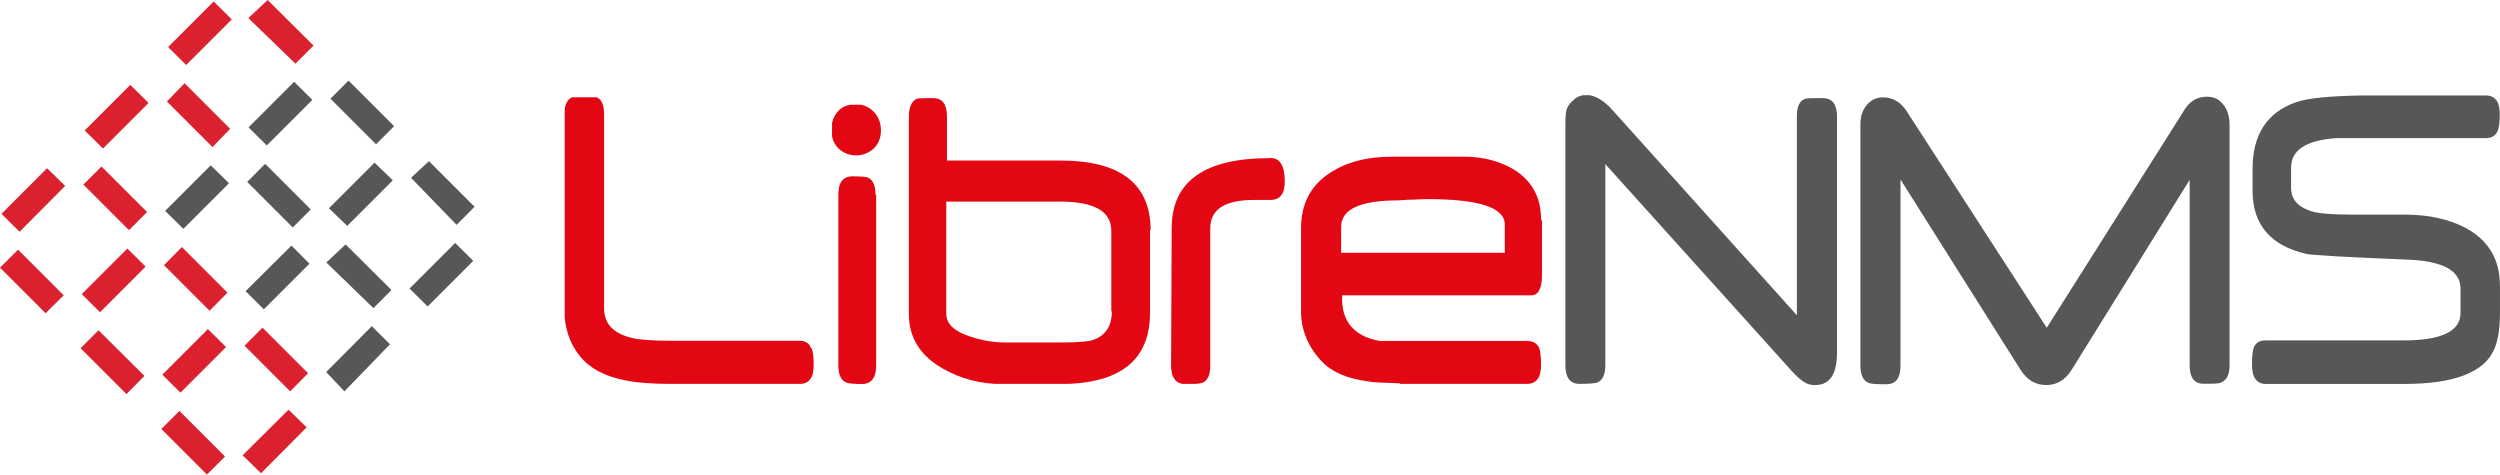
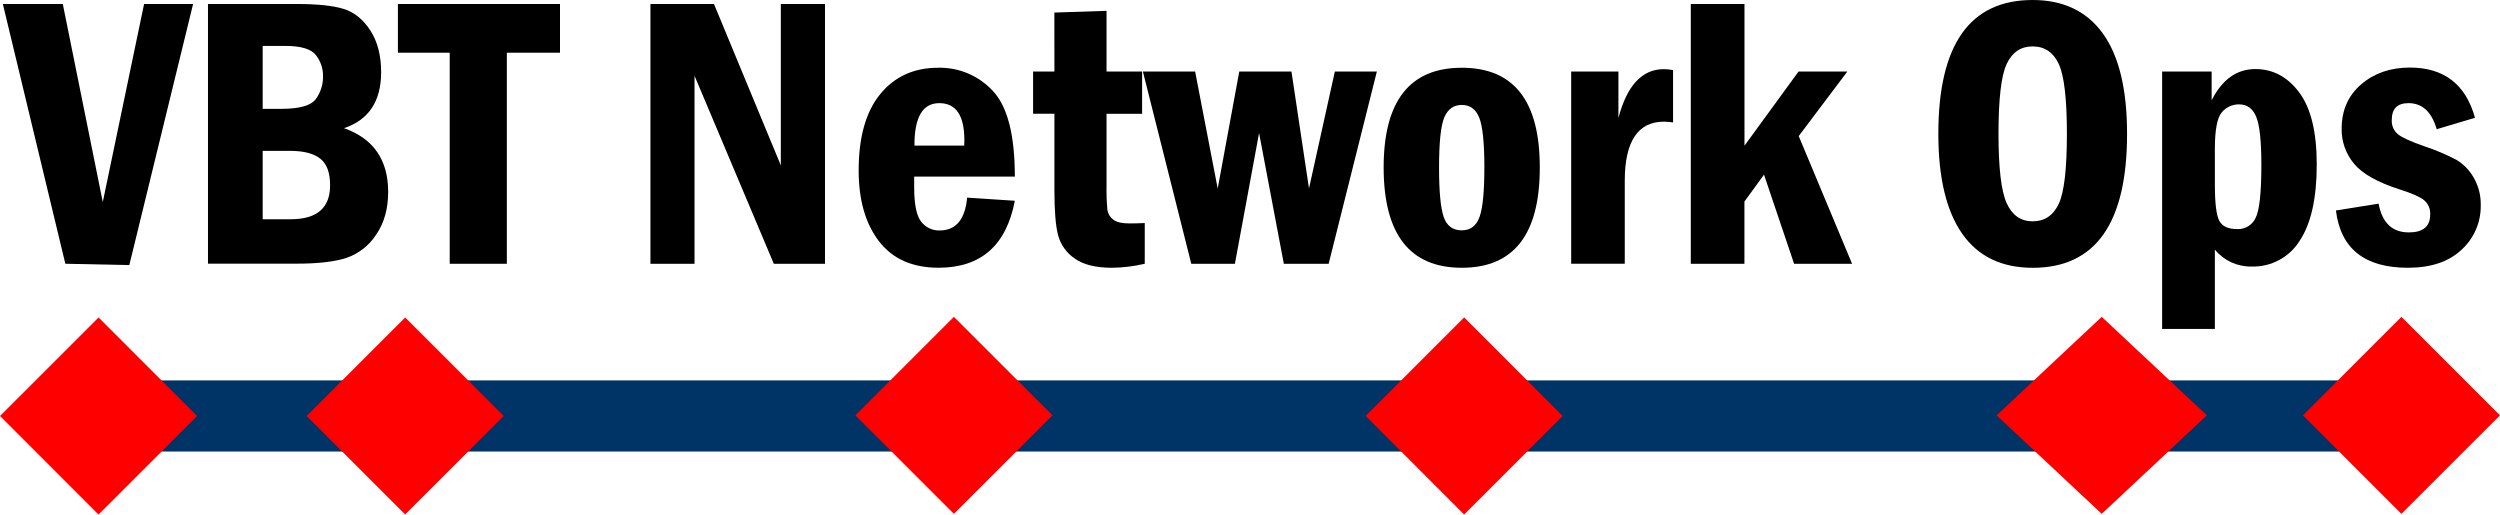
- <svg xmlns="http://www.w3.org/2000/svg" viewBox="0 0 170 32.275">
+ <svg xmlns="http://www.w3.org/2000/svg" id="Layer_1" data-name="Layer 1" viewBox="0 0 914.04 188.1">
  <defs>
-     <clipPath id="a">
-       <path d="M0 102.05h453.54V0H0v102.05z" />
-     </clipPath>
-     <clipPath id="b">
-       <path d="M162.4 71.84h8.16V27.6h-8.16v44.24z" />
-     </clipPath>
-     <clipPath id="c">
-       <path d="M118.17 73.02h161.68v-45.4H118.17V73z" />
-     </clipPath>
-     <clipPath id="d">
-       <path d="M283.72 73.35h154.62v-46H283.72v46z" />
-     </clipPath>
+     <style>.cls-1{fill:none;stroke:#036;stroke-linejoin:round;stroke-width:26px;}.cls-2,.cls-3{fill:red;}.cls-3{fill-rule:evenodd;}</style>
  </defs>
-   <g clip-path="url(#a)" transform="matrix(.41103 0 0 -.42925 -10.172 37.96)">
-     <g clip-path="url(#b)">
-       <path d="M169.7 57.6V30.54c0-1.96-.8-2.94-2.36-2.94-1.43 0-2.32.1-2.68.27-.8.37-1.22 1.27-1.22 2.68V57.6c0 1.93.78 2.9 2.35 2.9 1.4 0 2.3-.07 2.6-.22.8-.38 1.2-1.27 1.2-2.7m-.4 13.25c.8-.74 1.3-1.75 1.3-3.02 0-1.2-.4-2.2-1.3-3-.8-.6-1.7-1-2.8-1-1.1 0-2.1.4-2.8 1-.9.8-1.3 1.8-1.3 3 0 1.3.4 2.3 1.2 3.1.7.7 1.7 1 2.8 1 1.1 0 2-.3 2.8-1" fill="#e30613" />
-     </g>
-     <g clip-path="url(#c)">
-       <path d="M273.7 48.47v4.4c0 2.68-4.25 4.02-12.78 4.02-1.05 0-2.15-.1-3.3-.1l-1.5-.1c-6.33 0-9.5-1.4-9.5-4.2v-4.1h27.1zm6.15 5.03v-8.6c0-2.17-.6-3.25-1.76-3.25h-31.3c-.2-4.06 1.9-6.47 6.2-7.23h24.4c1 0 1.6-.37 2-1.1.2-.54.3-1.45.3-2.77 0-1.96-.8-2.94-2.4-2.94h-20.8l-.2.1c-2.4.1-4.1.1-5.1.3-3.5.4-6.1 1.5-7.7 3.1-2.3 2.3-3.5 5-3.5 8v13.1c0 4.2 1.8 7.2 5.4 9.2 2.64 1.5 5.86 2.2 9.65 2.2H267c3.1 0 5.82-.7 8.15-2 3.03-1.8 4.54-4.4 4.54-7.9M235 63.4c1.5 0 2.3-1.25 2.3-3.74 0-1.93-.8-2.9-2.38-2.9h-2.7c-4.84 0-7.25-1.5-7.25-4.5V30.5c0-1.45-.43-2.35-1.28-2.7-.4-.15-1.3-.22-2.8-.22-1.6 0-2.4 1-2.4 3l.1 21.7c0 7.4 5.4 11.1 16.2 11.1M208.6 39.1v12.77c0 3.1-2.82 4.63-8.5 4.63h-18.8V38.7c0-1.6 1.36-2.8 4.08-3.62 1.9-.6 3.82-.9 5.75-.9h8.96c2.8 0 4.6.13 5.4.37 2.1.65 3.2 2.17 3.2 4.56M215 52V38.86c0-7.5-4.96-11.26-14.87-11.26h-9.66c-3.48 0-6.7.8-9.66 2.4-3.8 2.03-5.7 4.93-5.7 8.68v31.36c0 1.46.5 2.38 1.3 2.75.4.1 1.3.1 2.7.1 1.6 0 2.3-1 2.3-3V63h18.8c9.9 0 14.9-3.7 14.9-11.07M159 33.3c.24-.5.36-1.43.36-2.75 0-1.96-.78-2.94-2.33-2.94h-20.8c-3.64 0-6.35.2-8.14.6-3.3.6-5.8 1.9-7.4 3.8-1.7 2-2.6 4.5-2.6 7.7v30.5c0 2 .8 3 2.3 3 1.6 0 2.6 0 2.9-.1.9-.3 1.4-1.2 1.4-2.7V39.6c0-2.44 1.5-4 4.6-4.7 1.2-.3 3.5-.45 6.7-.45h21c1 0 1.6-.37 1.9-1.1" fill="#e30613" />
-     </g>
-     <g clip-path="url(#d)">
-       <path d="M438.34 42.94v-4.07c0-2.4-.3-4.3-.93-5.7-1.6-3.7-6.6-5.56-14.9-5.56h-22.9c-1.5 0-2.3 1-2.3 3 0 1.3.1 2.3.3 2.8.4.8 1 1.1 2 1.1h22.9c6.2 0 9.3 1.5 9.3 4.3v3.9c0 2.9-3 4.4-8.9 4.6-10.2.4-15.7.7-16.6.9-5.9 1.3-8.9 4.6-8.9 10v3.5c0 5.4 2.4 8.9 7.1 10.5 2 .7 5.6 1 10.9 1.1H436c1.53 0 2.3-1 2.3-2.9 0-1.3-.1-2.2-.35-2.72-.34-.77-1-1.14-1.97-1.14h-24.72c-5-.33-7.48-1.9-7.48-4.66v-3.2c0-2 1.36-3.3 4.08-3.9 1.1-.2 3.04-.35 5.84-.35h8.83c3.94 0 7.27-.7 10.02-2.06 3.85-1.95 5.78-5 5.78-9.2M393.6 68.4V30.6c0-1.5-.46-2.4-1.4-2.76-.3-.2-1.26-.2-2.9-.2-1.54 0-2.3 1-2.3 2.9v29.4l-19.53-30.1c-1.04-1.6-2.44-2.4-4.2-2.4-1.77 0-3.18.8-4.24 2.4L339.16 60V30.5c0-1.96-.78-2.94-2.33-2.94-1.63 0-2.6.06-2.9.2-.92.33-1.4 1.25-1.4 2.75v38.2c0 1.4.4 2.4 1.14 3.2.68.7 1.53 1.1 2.57 1.1 1.6 0 2.88-.7 3.88-2.1l23.24-34.4 22.7 34.4c.93 1.5 2.2 2.2 3.76 2.2 1.07 0 1.94-.3 2.62-1.1.77-.8 1.16-2 1.16-3.4m-64.94 1.8V32.6c0-3.45-1.2-5.17-3.64-5.17-.24 0-.48.02-.74.07-.8.1-1.8.8-3.05 2.1l-30.9 32.83V30.6c0-1.5-.45-2.43-1.36-2.78-.32-.1-1.3-.2-2.92-.2-1.55 0-2.33 1-2.33 2.98v37.88c0 1.32.07 2.18.2 2.57.2.64.7 1.24 1.5 1.84.5.3 1.06.5 1.7.5 1.45 0 2.92-.8 4.4-2.4l30.5-32.5v31.6c0 1.5.47 2.4 1.4 2.7.32.1 1.28.1 2.9.1 1.56 0 2.34-1 2.34-2.9" fill="#585757" />
-     </g>
-   </g>
-   <path d="M18.03 11.14l3.1 3.1-1.22 1.23-3.1-3.1zm5.67-5.66l3.1 3.1-1.23 1.23-3.1-3.1zm-.2 11.14l3.12 3.1-1.23 1.23-3.2-3.1zm5.67-5.66l3.1 3.1-1.22 1.23-3.1-3.2zM16.9 8.66l3.1-3.1 1.24 1.23-3.1 3.1zm5.47 5.5l3.1-3.1 1.24 1.2-3.1 3.1zm5.48 5.46l3.1-3.1 1.23 1.22-3.1 3.1zm-16.62-5.28l3.1-3.1 1.24 1.22-3.1 3.1zm5.47 5.46l3.12-3.1 1.22 1.23-3.1 3.1zm5.48 5.5l3.1-3.12 1.24 1.23-3.1 3.2z" fill="#575756" />
-   <path d="M6.7 22.46l3.12 3.1L8.6 26.8l-3.12-3.12zm5.67-5.66l3.1 3.1-1.22 1.23-3.1-3.1zm-.17 11.14l3.1 3.1-1.23 1.23-3.1-3.1zm5.65-5.66l3.1 3.1-1.22 1.23-3.1-3.1zm-16.62-5.3l3.1 3.1L3.1 21.3 0 18.2zm5.67-5.66l3.1 3.1-1.23 1.23-3.1-3.1zm5.65-5.66l3.1 3.1-1.2 1.24-3.1-3.1zM18.2 0l3.12 3.1-1.23 1.23-3.2-3.1zm-6.77 3.2l3.1-3.1 1.23 1.22-3.1 3.1zM5.76 8.87l3.1-3.1L10.1 7 7 10.1zM.1 14.54l3.1-3.1 1.23 1.2-3.1 3.12zM5.56 20l3.1-3.1 1.24 1.23-3.1 3.1zm5.48 5.48l3.1-3.1 1.23 1.22-3.1 3.1zm5.46 5.48l3.12-3.1 1.23 1.2-3.1 3.12z" fill="#db202e" />
+   <path d="M2,67.3H23.92l14.62,72.41L53.64,67.3H71.56L48.24,162.76l-23.39-.49Z" transform="translate(-0.96 -65.84)" />
+   <path d="M77,67.3H109.4q11.42,0,17.23,1.81T136.38,77q3.93,6.12,3.93,15.24,0,15.93-13.58,20.46,16.15,5.71,16.15,23.31,0,9.25-4.39,15.62a21.09,21.09,0,0,1-10.83,8.49q-6.44,2.12-18.28,2.12H77ZM97,105.64h6.75q10.09,0,12.71-3.62a13.79,13.79,0,0,0,2.61-8.28A12.23,12.23,0,0,0,116.47,86q-2.61-3.37-11.18-3.37H97ZM97,146h10.24q14.41,0,14.41-12.42,0-6.91-3.59-9.73T107.25,121H97Z" transform="translate(-0.96 -65.84)" />
+   <path d="M146.44,67.3H205.7V85.11H186.27v77.17H165.38V85.11H146.44Z" transform="translate(-0.96 -65.84)" />
+   <path d="M238.77,67.3H262l24.44,59v-59h16.15v95H283.89l-29-68.75v68.75H238.77Z" transform="translate(-0.96 -65.84)" />
+   <path d="M372,130.41H335.2v3.88q0,9.43,2.57,12.62a8.22,8.22,0,0,0,6.73,3.19q8.95,0,10.06-12L372,139.24q-4.66,24.49-27.89,24.49-14.33,0-21.77-9.67t-7.44-25.88q0-18.3,7.89-27.94T344,90.61a26.35,26.35,0,0,1,20,8.52Q372,107.65,372,130.41Zm-18.52-11.34q.07-1.25.07-1.95,0-13.57-9.16-13.57t-9.09,15.52Z" transform="translate(-0.96 -65.84)" />
+   <path d="M386.45,70.43l19.08-.63V92h13v15.45h-13v25.81a82.86,82.86,0,0,0,.31,9.29,5.45,5.45,0,0,0,2.09,3.55q1.78,1.43,6,1.43,2.23,0,5.57-.14v14.89a55.33,55.33,0,0,1-12,1.46q-8.91,0-13.65-3.41a15,15,0,0,1-6.06-8.56q-1.32-5.15-1.32-16.35v-28h-7.8V92h7.8Z" transform="translate(-0.96 -65.84)" />
+   <path d="M418.82,92h19.1l8.25,42.78L454.06,92h19.08l6.41,42.74L489,92h15.36l-17.62,70.28H470.35l-9.05-47.8-8.84,47.8H436.51Z" transform="translate(-0.96 -65.84)" />
+   <path d="M563.93,127.14q0,36.6-28.51,36.6t-28.58-36.6q0-36.53,28.58-36.53T563.93,127.14Zm-20.26,0q0-13.45-1.84-18.19t-6.41-4.74q-4.44,0-6.38,4.5t-1.94,18.43q0,12.89,1.66,17.91t6.66,5q4.78,0,6.52-5T543.66,127.17Z" transform="translate(-0.96 -65.84)" />
+   <path d="M575.41,92h17.27v17q4.66-17.88,16.64-17.88a18.64,18.64,0,0,1,3.34.35v19.13a28,28,0,0,0-3.27-.28Q595,110.3,595,132v30.27H575.41Z" transform="translate(-0.96 -65.84)" />
+   <path d="M619.14,67.3h19.63V119.1L658.53,92h17.84L658.6,115.59l19.51,46.69h-21.2l-11-32.58-7.16,9.83v22.75H619.14Z" transform="translate(-0.96 -65.84)" />
+   <path d="M778.65,114.75q0,49-34.47,49-17.13,0-25.83-12.49t-8.7-36.5q0-48.91,34.46-48.92,16.85,0,25.69,12.25T778.65,114.75Zm-22,0q0-19.2-3-25.57t-9.54-6.37q-6.47,0-9.47,6.4t-3,25.54q0,18.79,3,25.4t9.5,6.61q6.48,0,9.5-6.33T756.65,114.75Z" transform="translate(-0.96 -65.84)" />
+   <path d="M791.47,92h18.1V102.5q5.77-11.41,16-11.41,9.66,0,16.05,8.59T848,126q0,18.51-6.26,27.9a20,20,0,0,1-17.58,9.39,16.86,16.86,0,0,1-13.41-6.19v29H791.47Zm19.29,41.5q0,10.07,1.63,13.1t6.62,3a7,7,0,0,0,6.59-4q2.15-4,2.15-19.52,0-12.92-1.87-17.51T819.56,104a8.05,8.05,0,0,0-6.24,2.88q-2.56,2.88-2.57,13.37Z" transform="translate(-0.96 -65.84)" />
+   <path d="M905.86,108.91l-14,4.17q-2.78-9.53-10.3-9.53-6.13,0-6.13,6.12a6.32,6.32,0,0,0,2.3,5.29q2.3,1.81,9.47,4.31a77.46,77.46,0,0,1,11.84,5,17.63,17.63,0,0,1,6.34,6.51,19.22,19.22,0,0,1,2.58,10,21.54,21.54,0,0,1-7,16.35q-7,6.61-19.63,6.61-23.74,0-26.32-20.94l15.6-2.5q1.95,10.51,11.07,10.51,7.8,0,7.8-6.54a6.33,6.33,0,0,0-2.3-5.29q-2.3-1.81-8.91-3.9-12.12-3.9-16.64-9.39a19.44,19.44,0,0,1-4.53-12.73q0-10.16,7.14-16.28T882,90.54Q900.78,90.54,905.86,108.91Z" transform="translate(-0.96 -65.84)" />
+   <line class="cls-1" x1="51.87" y1="152.09" x2="881.16" y2="152.09" />
+   <rect class="cls-2" x="11.52" y="192.45" width="50.95" height="50.95" transform="translate(-144.18 24.1) rotate(-44.98)" />
+   <polygon class="cls-3" points="841.98 151.86 878 115.84 914.04 151.86 878 187.87 841.98 151.86" />
+   <polygon class="cls-3" points="112.11 152.09 148.14 116.08 184.18 152.09 148.14 188.1 112.11 152.09" />
+   <rect class="cls-2" x="510.8" y="192.45" width="50.95" height="50.95" transform="translate(1.94 377) rotate(-44.98)" />
+   <polygon class="cls-3" points="729.99 151.86 768.43 115.84 806.87 151.86 768.43 187.87 729.99 151.86" />
+   <polygon class="cls-3" points="312.74 151.86 348.76 115.84 384.81 151.86 348.76 187.87 312.74 151.86" />
</svg>
